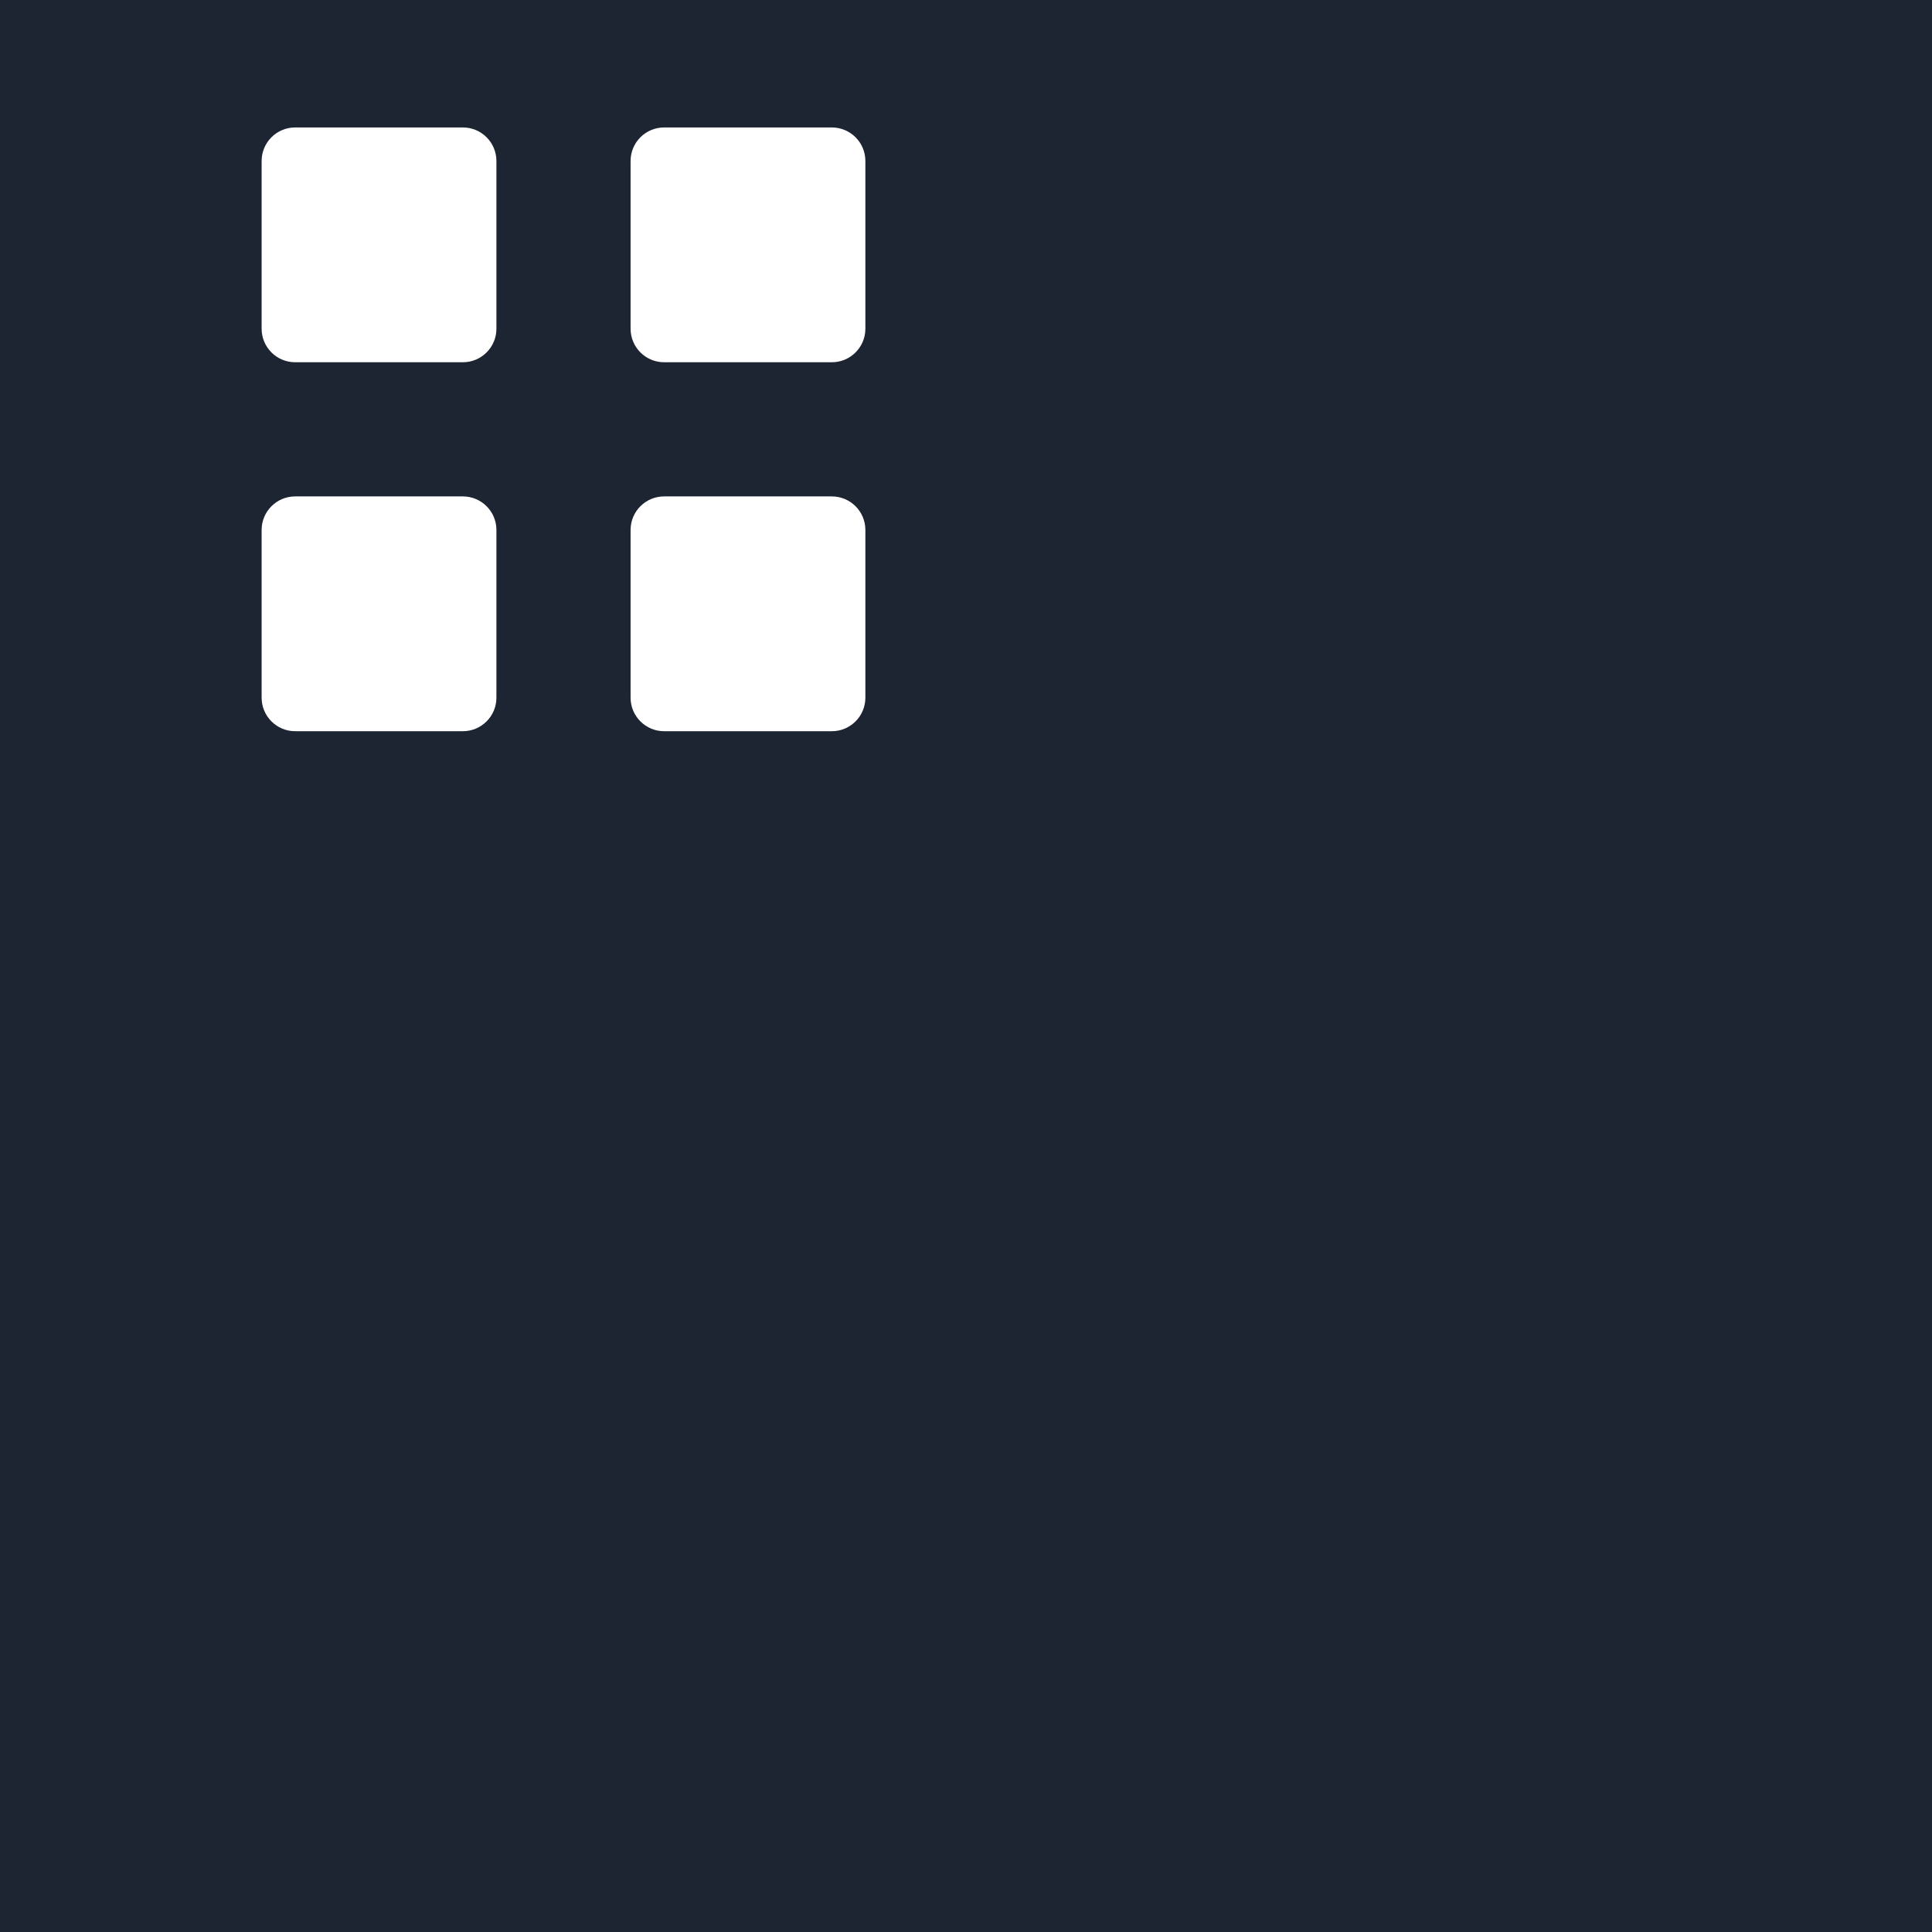
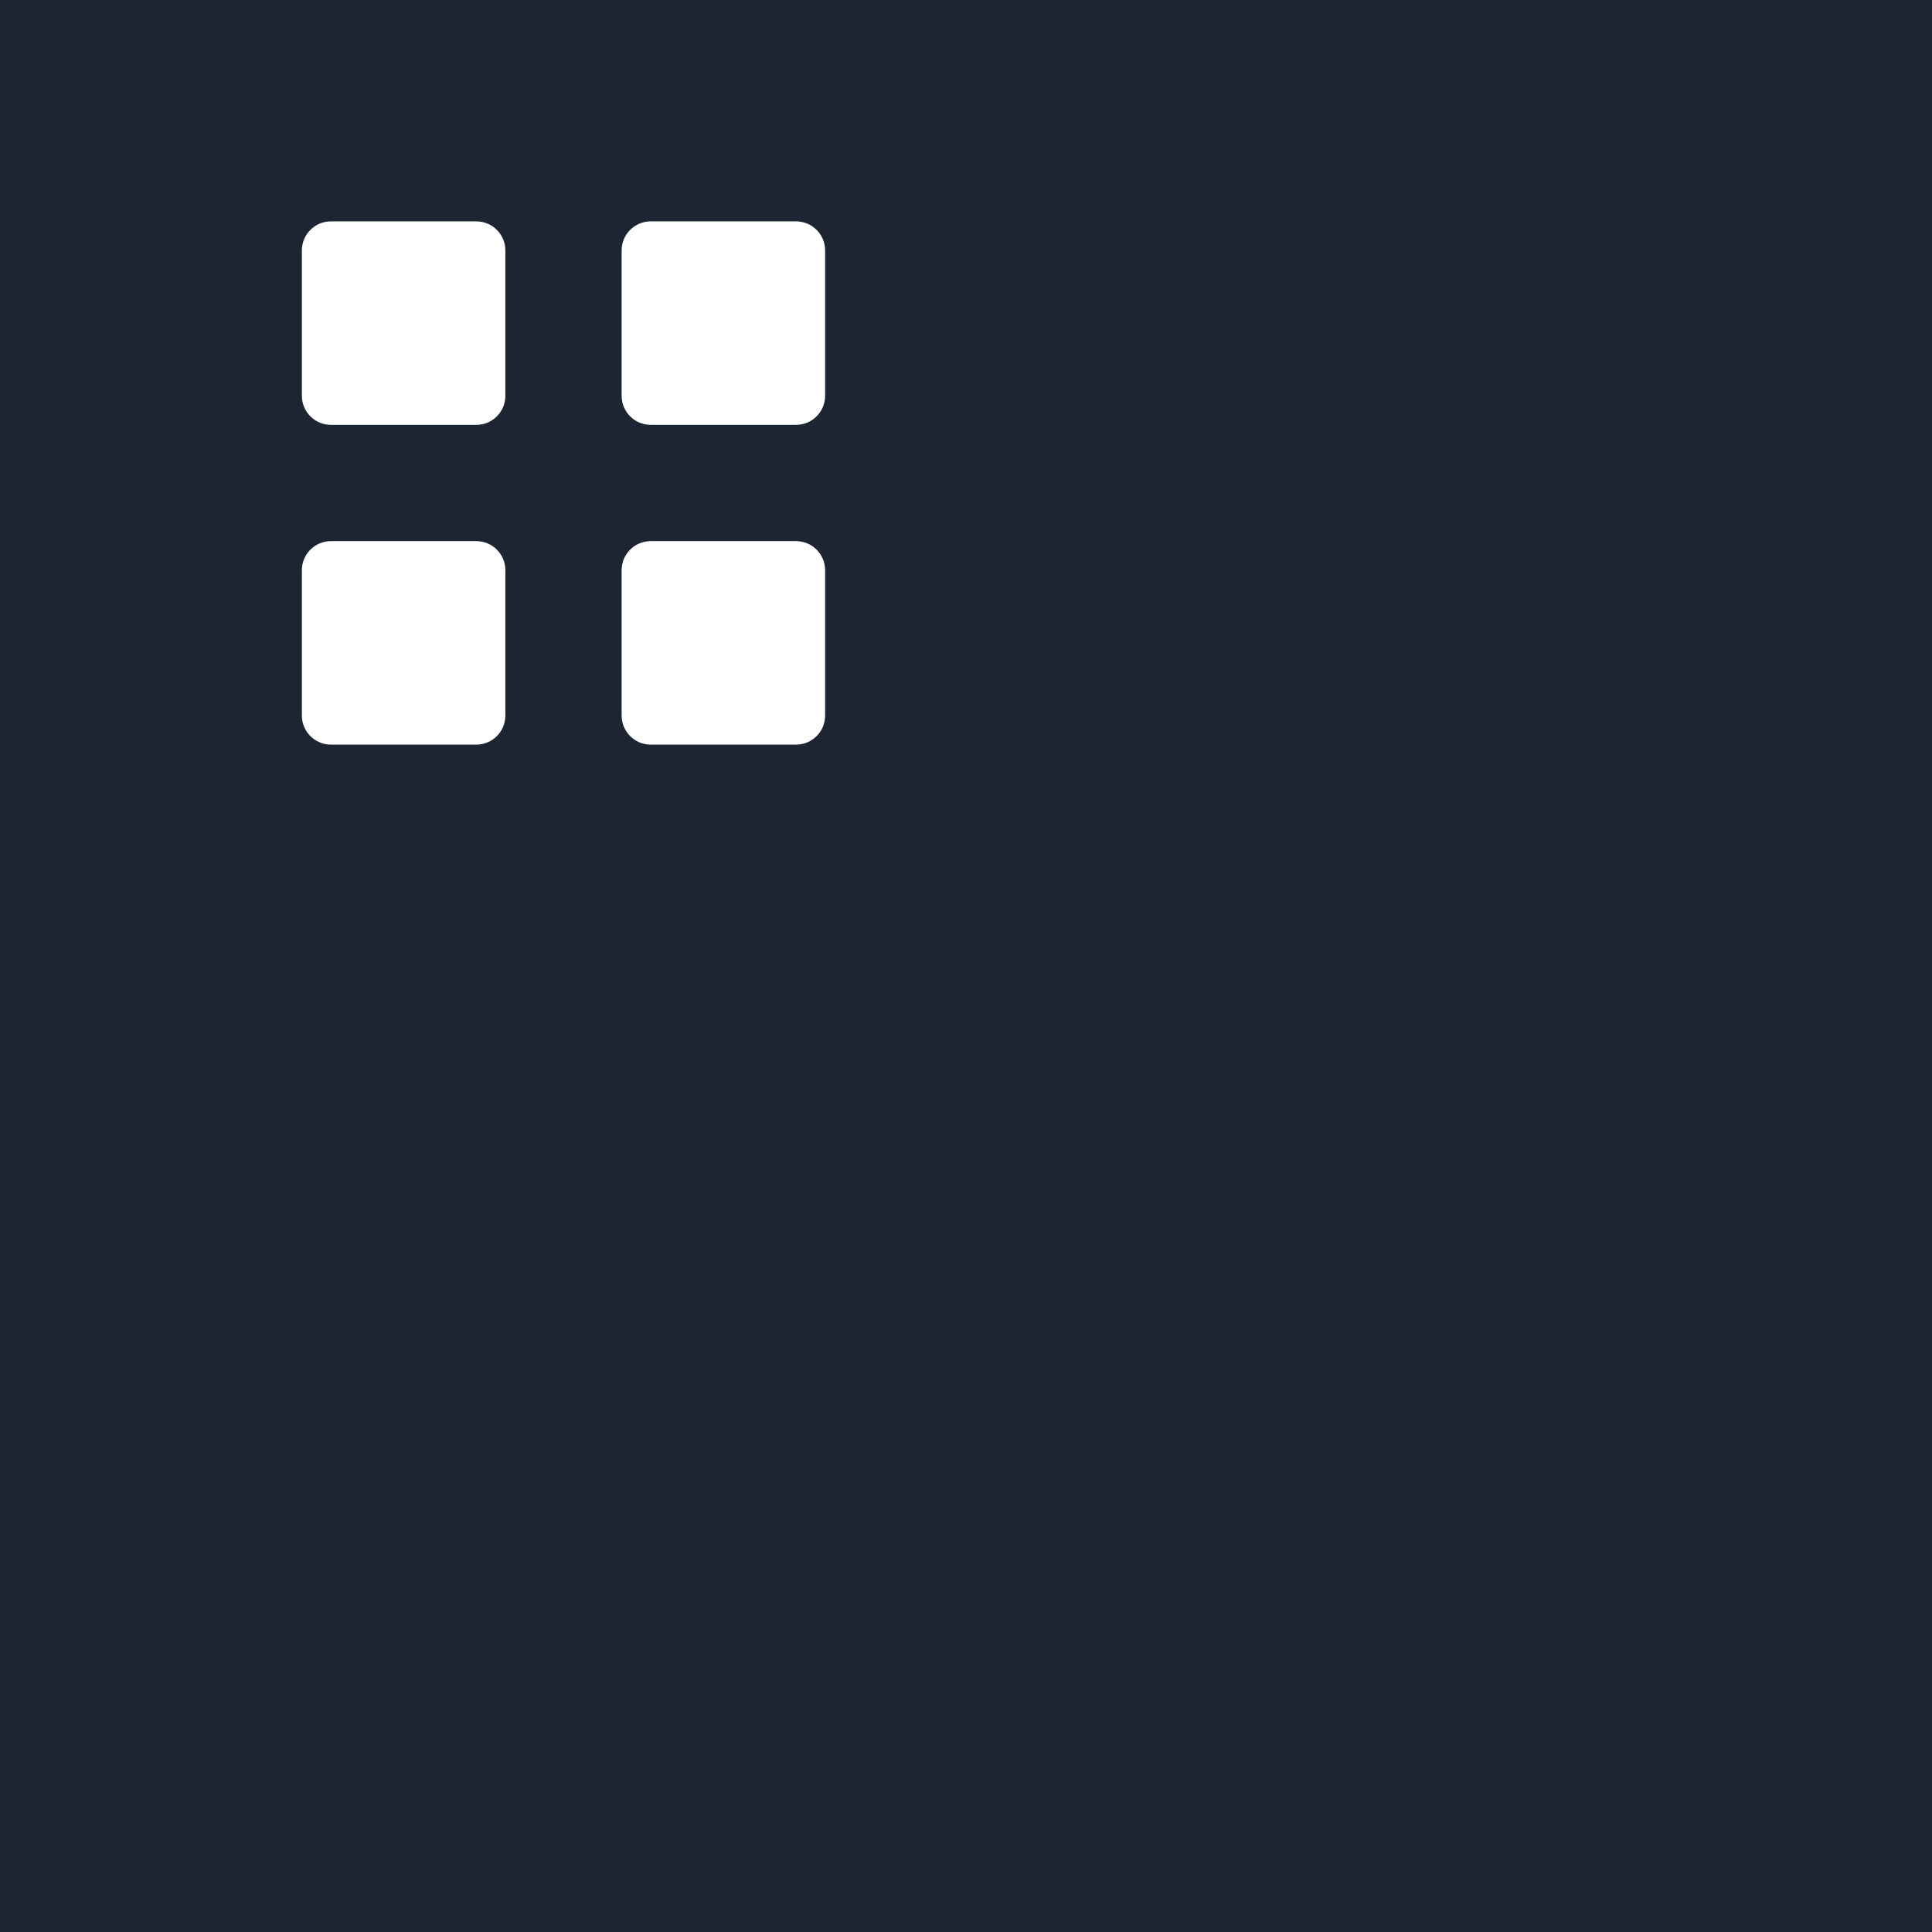
<svg xmlns="http://www.w3.org/2000/svg" viewBox="0 0 144 144">
  <rect x="0" y="0" width="144" height="144" fill="#1e2532" />
-   <rect x="19.5" y="9.5" width="17.5" height="17.5" rx="2.5" fill="#ffffff" />
-   <rect x="19.5" y="37" width="17.5" height="17.5" rx="2.5" fill="#ffffff" />
-   <rect x="47" y="9.5" width="17.5" height="17.5" rx="2.5" fill="#ffffff" />
-   <rect x="47" y="37" width="17.5" height="17.5" rx="2.5" fill="#ffffff" />
+   <rect x="22.5" y="16.5" width="15.167" height="15.167" rx="2.167" fill="#ffffff" />
+   <rect x="22.5" y="40.333" width="15.167" height="15.167" rx="2.167" fill="#ffffff" />
+   <rect x="46.333" y="16.5" width="15.167" height="15.167" rx="2.167" fill="#ffffff" />
+   <rect x="46.333" y="40.333" width="15.167" height="15.167" rx="2.167" fill="#ffffff" />
</svg>
